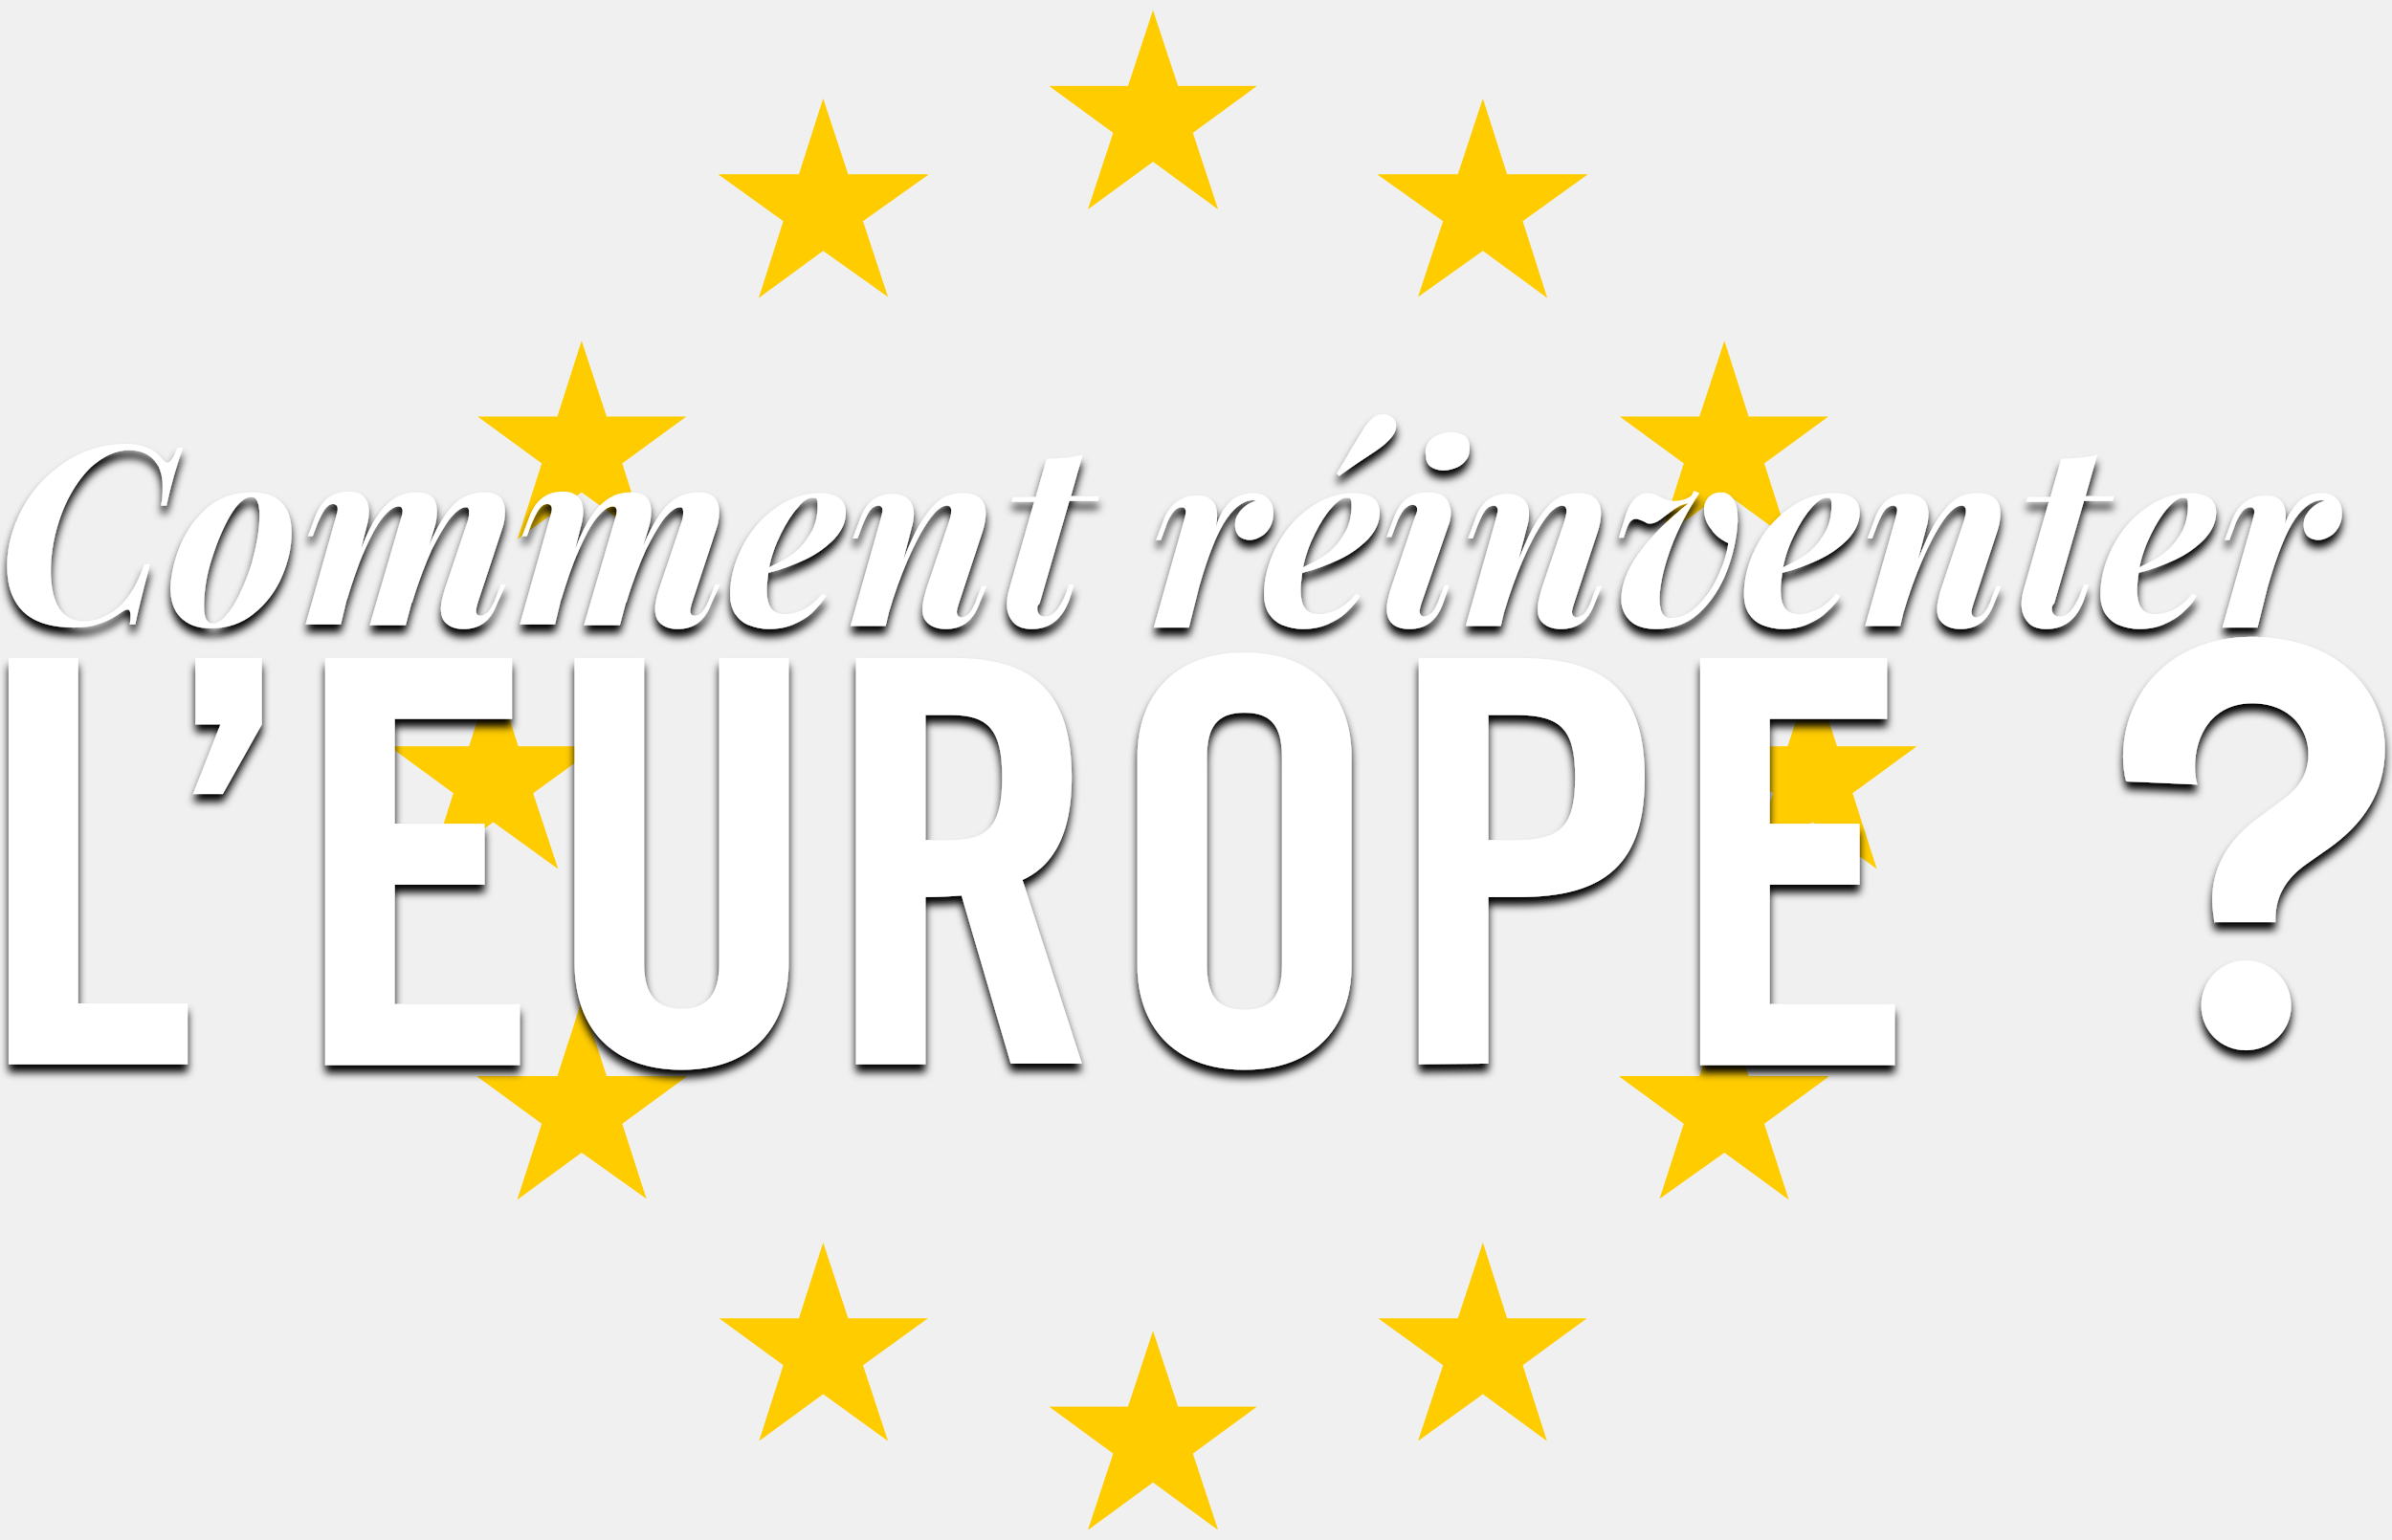
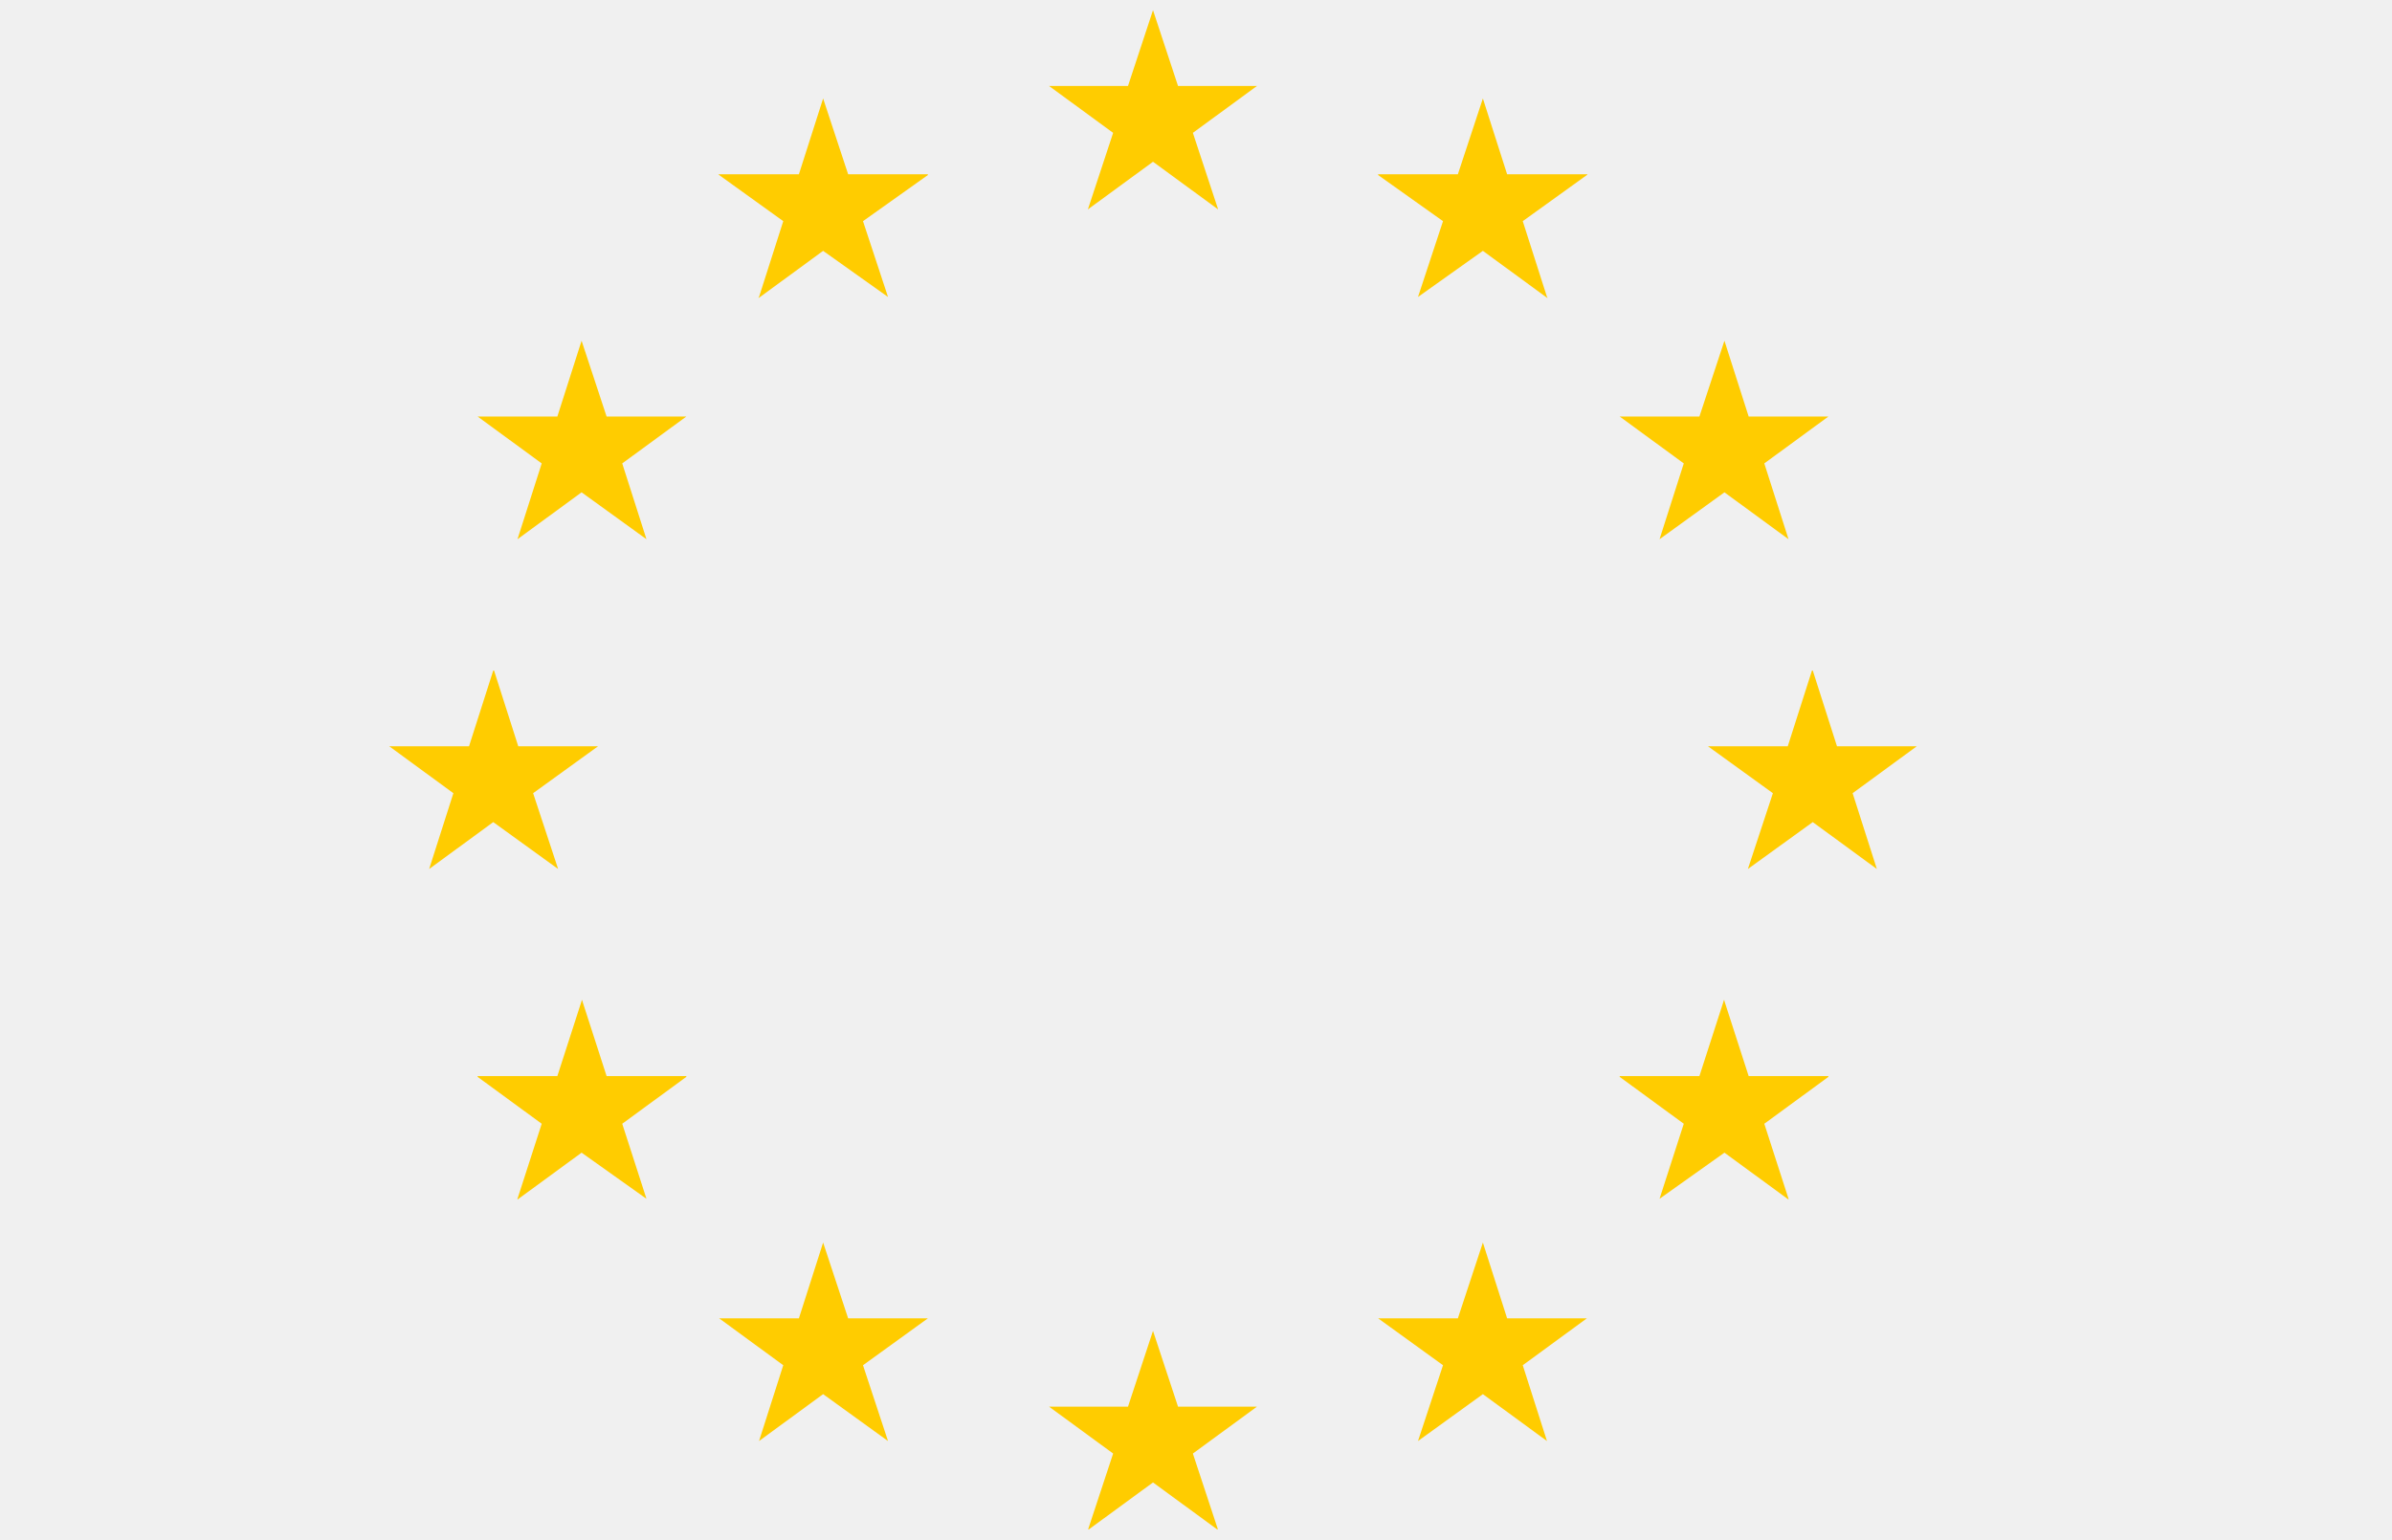
<svg xmlns="http://www.w3.org/2000/svg" version="1.1" x="0px" y="0px" viewBox="0 0 306 197">
  <defs>
    <filter x="-0.7%" y="-1.2%" width="101.3%" height="104.8%" filterUnits="objectBoundingBox" id="filter-1">
      <feOffset dx="0" dy="1" in="SourceAlpha" result="shadowOffsetOuter1" />
      <feGaussianBlur stdDeviation="0.5" in="shadowOffsetOuter1" result="shadowBlurOuter1" />
      <feColorMatrix values="0 0 0 0 0   0 0 0 0 0   0 0 0 0 0  0 0 0 1 0" type="matrix" in="shadowBlurOuter1" result="shadowMatrixOuter1" />
      <feMerge>
        <feMergeNode in="shadowMatrixOuter1" />
        <feMergeNode in="SourceGraphic" />
      </feMerge>
    </filter>
  </defs>
  <polygon fill="#FFCC00" points="155.8,26.7 152.6,17 160.8,11 160.9,11 160.9,11 160.9,11 160.8,11 150.7,11 147.5,1.3 147.5,1.3   147.5,1.3 147.5,1.3 147.5,1.3 144.3,11 134.2,11 134.1,11 134.1,11 134.1,11 134.2,11 142.4,17 139.2,26.7 139.2,26.8 139.2,26.7   139.2,26.8 139.3,26.7 147.5,20.7 155.7,26.7 155.8,26.8 155.8,26.7 155.8,26.8 " />
  <polygon fill="#FFCC00" points="155.8,195.7 152.6,186 160.8,180 160.9,180 160.9,180 160.9,180 160.8,180 150.7,180 147.5,170.3   147.5,170.3 147.5,170.3 147.5,170.3 147.5,170.3 144.3,180 134.2,180 134.1,180 134.1,180 134.1,180 134.2,180 142.4,186   139.2,195.7 139.2,195.7 139.2,195.7 139.2,195.7 139.3,195.7 147.5,189.7 155.7,195.7 155.8,195.7 155.8,195.7 " />
  <polygon fill="#FFCC00" points="240.1,111.2 237,101.5 245.2,95.5 245.2,95.5 245.2,95.5 245.2,95.5 245.2,95.5 235,95.5 231.9,85.8   231.9,85.8 231.9,85.8 231.9,85.8 231.8,85.8 228.7,95.5 218.5,95.5 218.5,95.5 218.5,95.5 218.5,95.5 218.5,95.5 226.8,101.5   223.6,111.2 223.6,111.2 223.6,111.2 223.6,111.2 223.6,111.2 231.9,105.2 240.1,111.2 240.1,111.2 240.1,111.2 " />
  <polygon fill="#FFCC00" points="197.9,38 194.8,28.3 203,22.4 203.1,22.3 203.1,22.3 203.1,22.3 203,22.3 192.8,22.3 189.7,12.6   189.7,12.6 189.7,12.6 189.7,12.6 189.7,12.6 186.5,22.3 176.3,22.3 176.3,22.3 176.3,22.3 176.3,22.3 176.3,22.4 184.6,28.3   181.4,38 181.4,38.1 181.4,38.1 181.4,38.1 181.4,38 189.7,32.1 197.9,38.1 198,38.1 197.9,38.1 198,38.1 " />
  <polygon fill="#FFCC00" points="228.8,69 225.7,59.3 233.9,53.3 233.9,53.3 233.9,53.3 233.9,53.3 233.9,53.3 223.7,53.3 220.6,43.6   220.6,43.5 220.6,43.5 220.6,43.5 220.6,43.6 217.4,53.3 207.2,53.3 207.2,53.3 207.2,53.3 207.2,53.3 207.2,53.3 215.4,59.3   212.3,69 212.3,69 212.3,69 212.3,69 212.3,69 220.6,63 228.8,69 228.8,69 228.8,69 " />
  <polygon fill="#FFCC00" points="228.8,153.4 225.7,143.8 233.9,137.8 233.9,137.7 233.9,137.7 233.9,137.7 233.9,137.7 223.7,137.7   220.6,128.1 220.6,128 220.6,128 220.5,128 220.5,128.1 217.4,137.7 207.2,137.7 207.2,137.7 207.2,137.7 207.2,137.7 207.2,137.8   215.4,143.8 212.3,153.4 212.3,153.5 212.3,153.5 212.3,153.5 212.3,153.4 220.6,147.5 228.8,153.5 228.8,153.5 228.8,153.5   228.8,153.5 " />
  <polygon fill="#FFCC00" points="197.9,184.4 194.8,174.7 203,168.7 203.1,168.7 203.1,168.7 203.1,168.7 203,168.7 192.8,168.7   189.7,159 189.7,158.9 189.7,159 189.7,158.9 189.7,159 186.5,168.7 176.3,168.7 176.3,168.7 176.3,168.7 176.3,168.7 176.3,168.7   184.6,174.7 181.4,184.4 181.4,184.4 181.4,184.4 181.4,184.4 181.4,184.4 189.7,178.4 197.9,184.4 198,184.4 197.9,184.4   198,184.4 " />
  <polygon fill="#FFCC00" points="71.4,111.2 68.2,101.5 76.5,95.5 76.5,95.5 76.5,95.5 76.5,95.5 76.5,95.5 66.3,95.5 63.2,85.8   63.1,85.8 63.1,85.8 63.1,85.8 63.1,85.8 60,95.5 49.8,95.5 49.8,95.5 49.8,95.5 49.8,95.5 49.8,95.5 58,101.5 54.9,111.2   54.9,111.2 54.9,111.2 54.9,111.2 54.9,111.2 63.1,105.2 71.4,111.2 71.4,111.2 71.4,111.2 " />
  <polygon fill="#FFCC00" points="113.6,38 110.4,28.3 118.7,22.4 118.7,22.3 118.7,22.3 118.7,22.3 118.7,22.3 108.5,22.3 105.3,12.6   105.3,12.6 105.3,12.6 105.3,12.6 105.3,12.6 102.2,22.3 92,22.3 91.9,22.3 91.9,22.3 91.9,22.3 92,22.4 100.2,28.3 97.1,38   97,38.1 97.1,38.1 97,38.1 97.1,38.1 105.3,32.1 113.6,38 113.6,38.1 113.6,38.1 113.6,38.1 " />
  <polygon fill="#FFCC00" points="82.7,69 79.6,59.3 87.8,53.3 87.8,53.3 87.8,53.3 87.8,53.3 87.8,53.3 77.6,53.3 74.4,43.6 74.4,43.5   74.4,43.5 74.4,43.5 74.4,43.6 71.3,53.3 61.1,53.3 61.1,53.3 61.1,53.3 61.1,53.3 61.1,53.3 69.3,59.3 66.2,69 66.2,69 66.2,69   66.2,69 66.2,69 74.4,63 82.7,69 82.7,69 82.7,69 " />
  <polygon fill="#FFCC00" points="82.7,153.4 79.6,143.8 87.8,137.8 87.8,137.7 87.8,137.7 87.8,137.7 87.8,137.7 77.6,137.7 74.5,128.1   74.5,128 74.4,128 74.4,128 74.4,128.1 71.3,137.7 61.1,137.7 61.1,137.7 61.1,137.7 61.1,137.7 61.1,137.8 69.3,143.8 66.2,153.4   66.2,153.5 66.2,153.5 66.2,153.5 66.2,153.5 74.4,147.5 82.7,153.4 82.7,153.5 82.7,153.5 82.7,153.5 " />
  <polygon fill="#FFCC00" points="113.6,184.4 110.4,174.7 118.7,168.7 118.7,168.7 118.7,168.7 118.7,168.7 118.7,168.7 108.5,168.7   105.3,159 105.3,158.9 105.3,159 105.3,158.9 105.3,159 102.2,168.7 92,168.7 91.9,168.7 91.9,168.7 91.9,168.7 92,168.7   100.2,174.7 97.1,184.4 97,184.4 97.1,184.4 97,184.4 97.1,184.4 105.3,178.4 113.6,184.4 113.6,184.4 113.6,184.4 " />
-   <g filter="url(#filter-1)" fill="#FFFFFF">
-     <path d="M1.1,136.2v-52H10v44.2h14v7.8H1.1z" />
-     <path d="M33.5,92.7l-5,8.9h-3.8l3.5-8.9H25v-8.5h8.5V92.7z" />
-     <path d="M41.6,136.2v-52h23.9V92h-15v13.4H62v7.8H50.5v15.3h16v7.8H41.6V136.2z" />
-     <path d="M73.5,84.2h8.9v39.2c0,3.8,1.5,5.7,4.8,5.7s4.8-1.9,4.8-5.7V84.2h8.9v38.9c0,8.9-5.2,13.8-13.7,13.8  s-13.7-4.9-13.7-13.8L73.5,84.2L73.5,84.2z" />
-     <path d="M118.4,136.2h-8.9v-52H122c10,0,15.1,4.2,15.1,15.3c0,8.4-3.2,11.7-6.3,13.1l7.6,23.5h-9.1l-6.3-21.5  c-1.2,0.1-3,0.2-4.6,0.2L118.4,136.2L118.4,136.2z M118.4,107.5h3.2c4.8,0,6.6-1.8,6.6-8s-1.8-8-6.6-8h-3.2V107.5z" />
-     <path d="M145.5,96.8c0-7.3,4.3-13.3,13.7-13.3c9.4,0,13.7,6,13.7,13.3v26.8c0,7.3-4.3,13.3-13.7,13.3  c-9.4,0-13.7-6-13.7-13.3V96.8z M154.4,123.4c0,3.9,1.2,5.8,4.8,5.8c3.6,0,4.8-1.9,4.8-5.8V97c0-3.9-1.2-5.8-4.8-5.8  c-3.6,0-4.8,1.9-4.8,5.8V123.4z" />
-     <path d="M181.5,136.2v-52h12.8c11,0,16.1,4.2,16.1,15.3s-5.1,15.3-16.1,15.3h-3.9v21.3L181.5,136.2L181.5,136.2z   M190.4,107.5h3.5c5.8,0,7.6-1.8,7.6-8s-1.8-8-7.6-8h-3.5V107.5z" />
-     <path d="M217.5,136.2v-52h23.9V92h-15v13.4h11.5v7.8h-11.5v15.3h16v7.8h-24.9V136.2z" />
-     <path d="M283.3,118.2c-0.1-0.9-0.3-1.9-0.3-3c0-3.8,1.6-7.3,5.7-10.4l3.5-2.6c2.2-1.6,3.1-3.5,3.1-5.7  c0-3.3-2.4-6.5-7.2-6.5c-5.1,0-7.3,4.1-7.3,8.1c0,0.9,0.1,1.7,0.3,2.3L272,100c-0.3-1-0.4-2.2-0.4-3.2c0-7.8,5.8-15.3,16.5-15.3  c11.2,0,17,7.1,17,14.3c0,5.7-2.9,9.7-7.1,12.7l-3,2.1c-2.5,1.8-3.9,4-3.9,7v0.4h-7.8V118.2z M287.3,122.9c3.2,0,5.8,2.6,5.8,5.8  c0,3.2-2.6,5.7-5.8,5.7s-5.7-2.5-5.7-5.7C281.6,125.5,284.1,122.9,287.3,122.9z" />
-     <path d="M21.3,64.7h-0.7c0.2-0.9,0.2-1.8,0.2-2.5c0-1-0.2-1.8-0.5-2.5c-0.8-1.4-2-2.1-3.8-2.1c-1.7,0-3.3,0.8-4.9,2.2  c-1.5,1.5-2.8,3.5-3.7,5.9s-1.4,4.9-1.4,7.4c0,2.1,0.4,3.7,1.1,4.8c0.8,1.1,1.8,1.6,3.2,1.6c0.8,0,1.7-0.2,2.5-0.6  c0.9-0.4,1.6-0.9,2.3-1.6c0.6-0.6,1-1.2,1.5-2c0.4-0.7,0.9-1.8,1.4-3.1h0.7c-1,3.7-1.6,6.3-1.9,7.7h-0.7c0.1-0.5,0.1-0.8,0.1-1.1  c0-0.5-0.1-0.8-0.4-0.8c-0.2,0-0.4,0.1-0.7,0.3c-1,0.7-1.9,1.2-2.9,1.5c-1,0.4-2.1,0.5-3.3,0.5c-2.9,0-5-0.7-6.4-2  c-1.4-1.4-2.1-3.3-2.1-5.9c0-2.5,0.7-5,2-7.4s3.2-4.4,5.5-5.9s4.9-2.3,7.8-2.3c0.8,0,1.5,0.1,2.1,0.3s1.1,0.4,1.5,0.7  s0.8,0.7,1.1,1.1c0.2,0.2,0.3,0.3,0.5,0.3c0.4,0,0.8-0.6,1.3-1.9h0.7C22.7,59.2,22,61.6,21.3,64.7z" />
-     <path d="M23.1,69.7c0.8-1.9,2-3.5,3.5-4.8c1.6-1.3,3.4-1.9,5.6-1.9c1.7,0,2.9,0.4,3.8,1.3s1.3,2.2,1.3,3.9  c0,1.8-0.4,3.6-1.2,5.5s-2,3.5-3.6,4.8c-1.6,1.3-3.4,1.9-5.6,1.9c-1.7,0-2.9-0.5-3.8-1.4c-0.9-0.9-1.3-2.2-1.3-3.9  C21.9,73.4,22.3,71.6,23.1,69.7z M29.5,65.9c-0.9,1.5-1.7,3.4-2.4,5.6s-1,4.2-1,6.1c0,0.8,0.1,1.3,0.3,1.7c0.2,0.3,0.5,0.5,0.8,0.5  c0.8,0,1.6-0.7,2.6-2.2c0.9-1.5,1.7-3.3,2.4-5.5c0.6-2.2,1-4.3,1-6.2c0-0.8-0.1-1.4-0.3-1.8c-0.2-0.4-0.4-0.5-0.8-0.5  C31.3,63.6,30.4,64.4,29.5,65.9z" />
-     <path d="M63.6,77.2c-0.8,2.2-2.2,3.3-4.3,3.3c-1.2,0-2.1-0.4-2.6-1.2c-0.2-0.4-0.3-0.9-0.3-1.4c0-0.7,0.2-1.5,0.5-2.5  l2.9-8.6c0.2-0.5,0.2-1,0.2-1.3c0-0.4-0.1-0.6-0.4-0.6c-0.6,0-1.2,0.5-2,1.4c-0.7,0.9-1.5,2.3-2.4,4.1c-0.8,1.8-1.7,4.1-2.5,6.8V77  l-0.8,3h-4.6l3.9-13.3c0.2-0.6,0.3-1,0.3-1.3c0-0.4-0.2-0.6-0.5-0.6c-0.6,0-1.3,0.5-2.1,1.5c-0.8,1-1.5,2.4-2.3,4.2  c-0.8,1.8-1.5,3.9-2.2,6.2v-0.1l-0.8,3.3h-4.5L43,66.1c0.1-0.4,0.2-0.7,0.2-0.9c0-0.5-0.2-0.7-0.6-0.7s-0.7,0.2-1,0.6s-0.6,1-1,1.9  L40,68.6h-0.6l0.9-2.4c0.8-2.2,2.2-3.3,4.3-3.3c1.7,0,2.6,0.9,2.6,2.6c0,0.6-0.1,1.2-0.3,1.9l-0.7,2.8c0.7-1.8,1.4-3.2,2.1-4.2  c0.7-1.1,1.5-1.8,2.3-2.3c0.8-0.5,1.7-0.7,2.8-0.7c1.7,0,2.5,0.8,2.5,2.5c0,0.6-0.1,1.4-0.4,2.3l-0.6,2c0.7-1.7,1.5-3.1,2.2-4.1  s1.5-1.7,2.3-2.1S61,63,62,63c1.7,0,2.6,0.8,2.6,2.5c0,0.7-0.1,1.5-0.4,2.3l-3.1,9.4c-0.1,0.4-0.2,0.7-0.2,1c0,0.4,0.2,0.6,0.6,0.6  c0.7,0,1.4-0.8,2-2.5l0.6-1.5h0.6L63.6,77.2z" />
-     <path d="M91,77.2c-0.8,2.2-2.2,3.3-4.3,3.3c-1.2,0-2.1-0.4-2.6-1.2c-0.2-0.4-0.3-0.9-0.3-1.4c0-0.7,0.2-1.5,0.5-2.5  l2.9-8.6c0.2-0.5,0.2-1,0.2-1.3c0-0.4-0.1-0.6-0.4-0.6c-0.6,0-1.2,0.5-2,1.4c-0.7,0.9-1.5,2.3-2.4,4.1c-0.8,1.8-1.7,4.1-2.5,6.8V77  l-0.8,3h-4.6l3.9-13.3c0.2-0.6,0.3-1,0.3-1.3c0-0.4-0.2-0.6-0.5-0.6c-0.6,0-1.3,0.5-2.1,1.5c-0.8,1-1.5,2.4-2.3,4.2  c-0.8,1.8-1.5,3.9-2.2,6.2v-0.1L71,79.9h-4.5l3.9-13.8c0.1-0.4,0.2-0.7,0.2-0.9c0-0.5-0.2-0.7-0.6-0.7s-0.7,0.2-1,0.6s-0.6,1-1,1.9  l-0.6,1.6h-0.6l0.9-2.4c0.8-2.2,2.2-3.3,4.3-3.3c1.7,0,2.6,0.9,2.6,2.6c0,0.6-0.1,1.2-0.3,1.9l-0.7,2.8c0.7-1.8,1.4-3.2,2.1-4.2  c0.7-1.1,1.5-1.8,2.3-2.3c0.8-0.5,1.7-0.7,2.8-0.7c1.7,0,2.5,0.8,2.5,2.5c0,0.6-0.1,1.4-0.4,2.3l-0.6,2c0.7-1.7,1.5-3.1,2.2-4.1  s1.5-1.7,2.3-2.1s1.6-0.6,2.6-0.6c1.7,0,2.6,0.8,2.6,2.5c0,0.7-0.1,1.5-0.4,2.3l-3.1,9.4c-0.1,0.4-0.2,0.7-0.2,1  c0,0.4,0.2,0.6,0.6,0.6c0.7,0,1.4-0.8,2-2.5l0.6-1.5h0.6L91,77.2z" />
-     <path d="M104,78.3c-0.7,0.7-1.6,1.2-2.5,1.6c-0.9,0.4-2,0.6-3.1,0.6c-1,0-1.8-0.2-2.6-0.5c-0.8-0.3-1.4-0.9-1.8-1.5  c-0.4-0.7-0.6-1.5-0.6-2.5c0-1.9,0.5-3.9,1.5-5.9s2.4-3.7,4.2-5c1.8-1.3,3.7-2,5.8-2c1,0,1.8,0.2,2.4,0.6c0.6,0.4,0.9,1.1,0.9,1.9  c0,1.2-0.5,2.3-1.5,3.4c-1,1-2.2,1.9-3.7,2.6c-1.5,0.7-3.1,1.3-4.7,1.7c-0.1,0.8-0.2,1.5-0.2,2.2c0,1.1,0.2,1.9,0.6,2.4  s1,0.7,1.8,0.7c0.7,0,1.4-0.2,2.3-0.6c0.8-0.4,1.6-1.1,2.4-2l0.5,0.2C105.3,76.9,104.7,77.6,104,78.3z M102.1,64.9  c-0.8,0.9-1.5,2-2.2,3.4s-1.2,2.8-1.5,4.3c1.5-0.7,2.7-1.4,3.5-2.1c0.9-0.8,1.5-1.7,2-2.6c0.5-1,0.7-2.1,0.7-3.2  c0-0.4,0-0.7-0.1-0.8c-0.1-0.2-0.2-0.2-0.4-0.2C103.5,63.6,102.8,64,102.1,64.9z" />
-     <path d="M125.3,77.2c-0.8,2.2-2.2,3.3-4.3,3.3c-1.2,0-2.1-0.4-2.6-1.1c-0.3-0.4-0.4-0.9-0.4-1.5s0.2-1.5,0.5-2.5  l2.9-8.6c0.2-0.6,0.3-1.1,0.3-1.4c0-0.5-0.2-0.7-0.6-0.7c-0.6,0-1.4,0.6-2.3,1.9c-0.9,1.3-1.8,3-2.7,5.1c-0.9,2.1-1.7,4.3-2.4,6.7  l-0.4,1.7h-4.5l3.9-13.8c0.1-0.4,0.2-0.8,0.2-1c0-0.4-0.2-0.6-0.5-0.6c-0.4,0-0.8,0.2-1.1,0.6c-0.3,0.4-0.6,1-1,2l-0.6,1.6h-0.6  l0.9-2.4c0.4-1.2,1-2,1.6-2.5c0.7-0.5,1.5-0.8,2.5-0.8c1.8,0,2.8,0.9,2.8,2.6c0,0.5-0.1,1.2-0.3,1.8l-1,3.9c0.9-2.2,1.7-3.9,2.5-5.1  c0.8-1.2,1.6-2.1,2.4-2.6c0.8-0.5,1.7-0.7,2.7-0.7c1.9,0,2.9,0.9,2.9,2.6c0,0.6-0.1,1.4-0.4,2.3l-3.1,9.4c-0.1,0.3-0.2,0.7-0.2,0.9  c0,0.4,0.2,0.7,0.6,0.7c0.3,0,0.7-0.2,1-0.5c0.3-0.4,0.7-1,1-2l0.6-1.5h0.6L125.3,77.2z" />
-     <path d="M132.7,77.9c0,0.6,0.3,1,1,1c0.5,0,0.9-0.2,1.4-0.7c0.4-0.5,0.8-1.1,1.2-2.1l0.5-1.3h0.6l-0.6,1.9  c-0.9,2.5-2.5,3.8-4.8,3.8c-1.1,0-1.9-0.3-2.4-0.9s-0.8-1.3-0.8-2.3c0-0.6,0.1-1.2,0.3-1.9l3.2-11.2h-2.9l0.2-0.6h2.9l1.4-4.9  c1.8,0,3.4-0.2,4.6-0.5l-1.5,5.3h3.6l-0.1,0.6h-3.7L133,77.2C132.7,77.5,132.7,77.7,132.7,77.9z" />
-     <path d="M156.5,65.3c0.5-0.8,1.1-1.4,1.7-1.7s1.3-0.5,2.1-0.5c0.8,0,1.4,0.2,1.9,0.7c0.5,0.5,0.7,1.1,0.7,1.9  c0,0.6-0.1,1.1-0.4,1.7c-0.3,0.5-0.6,0.9-1.1,1.2c-0.5,0.3-1,0.5-1.5,0.5c-0.6,0-1.1-0.2-1.4-0.5c-0.3-0.3-0.5-0.8-0.5-1.4  c0-0.5,0.1-1,0.4-1.4c0.2-0.4,0.6-0.8,1-1.1c0.4-0.3,0.9-0.5,1.3-0.6c-0.2-0.1-0.4-0.1-0.4-0.1c-1.1,0-2.3,0.8-3.4,2.4  c-1.1,1.6-2.3,4.5-3.5,8.7l-1.3,5.2h-4.5l3.9-13.8c0.1-0.4,0.2-0.8,0.2-1c0-0.4-0.2-0.6-0.5-0.6c-0.4,0-0.8,0.2-1.1,0.6  c-0.3,0.4-0.7,1-1,2l-0.6,1.6h-0.6l0.9-2.4c0.8-2.2,2.3-3.3,4.4-3.3c1.6,0,2.5,0.9,2.5,2.6c0,0.6-0.1,1.2-0.2,1.9l-0.3,1.1  C155.5,67.2,156,66.1,156.5,65.3z" />
-     <path d="M172.3,78.3c-0.7,0.7-1.6,1.2-2.5,1.6c-0.9,0.4-2,0.6-3.1,0.6c-1,0-1.8-0.2-2.6-0.5c-0.8-0.3-1.4-0.9-1.8-1.5  c-0.4-0.7-0.6-1.5-0.6-2.5c0-1.9,0.5-3.9,1.5-5.9s2.4-3.7,4.2-5c1.8-1.3,3.7-2,5.8-2c1,0,1.8,0.2,2.4,0.6c0.6,0.4,0.9,1.1,0.9,1.9  c0,1.2-0.5,2.3-1.5,3.4c-1,1-2.2,1.9-3.7,2.6c-1.5,0.7-3.1,1.3-4.7,1.7c-0.1,0.8-0.2,1.5-0.2,2.2c0,1.1,0.2,1.9,0.6,2.4  s1,0.7,1.8,0.7c0.7,0,1.4-0.2,2.3-0.6c0.8-0.4,1.6-1.1,2.4-2l0.5,0.2C173.7,76.9,173,77.6,172.3,78.3z M170.4,64.9  c-0.8,0.9-1.5,2-2.2,3.4s-1.2,2.8-1.5,4.3c1.5-0.7,2.7-1.4,3.5-2.1c0.9-0.8,1.5-1.7,2-2.6c0.5-1,0.7-2.1,0.7-3.2  c0-0.4,0-0.7-0.1-0.8c-0.1-0.2-0.2-0.2-0.4-0.2C171.9,63.6,171.2,64,170.4,64.9z M172.9,57.4c0.6-1,1.1-1.8,1.4-2.3s0.6-0.9,1-1.3  c0.5-0.6,1.1-0.8,1.7-0.8c0.4,0,0.8,0.2,1.2,0.5c0.3,0.3,0.4,0.6,0.4,1c0,0.6-0.3,1.2-0.9,1.8c-0.3,0.3-0.6,0.6-1,0.9  c-0.4,0.3-1.1,0.8-2.2,1.5s-2.2,1.5-3.2,2.2l-0.3-0.3C171.7,59.5,172.3,58.5,172.9,57.4z" />
-     <path d="M181.3,65.2c0-0.4-0.2-0.6-0.6-0.6s-0.7,0.2-1.1,0.6c-0.3,0.4-0.7,1-1,1.9l-0.6,1.6h-0.6l0.9-2.4  c0.8-2.2,2.2-3.3,4.4-3.3c1,0,1.7,0.2,2.2,0.7c0.4,0.5,0.7,1.1,0.7,1.9c0,0.6-0.1,1.2-0.4,1.9l-3.4,9.8c-0.1,0.4-0.2,0.7-0.2,0.9  c0,0.4,0.2,0.7,0.6,0.7c0.3,0,0.6-0.2,1-0.5c0.3-0.4,0.7-1,1-2l0.6-1.5h0.6l-0.8,2.3c-0.8,2.2-2.2,3.3-4.3,3.3  c-1.9,0-2.9-0.9-2.9-2.6c0-0.7,0.2-1.5,0.5-2.5l3.1-9.2C181.2,65.8,181.3,65.5,181.3,65.2z M182.7,56.7c0.3-0.5,0.7-0.8,1.2-1  s1-0.4,1.7-0.4c0.8,0,1.3,0.2,1.8,0.5c0.4,0.3,0.6,0.8,0.6,1.5c0,0.6-0.1,1.1-0.4,1.5s-0.7,0.8-1.2,1s-1.1,0.4-1.7,0.4  c-0.7,0-1.3-0.2-1.7-0.5c-0.4-0.3-0.6-0.8-0.6-1.4C182.3,57.7,182.4,57.1,182.7,56.7z" />
-     <path d="M204,77.2c-0.8,2.2-2.2,3.3-4.3,3.3c-1.2,0-2.1-0.4-2.6-1.1c-0.3-0.4-0.4-0.9-0.4-1.5s0.2-1.5,0.5-2.5l2.9-8.6  c0.2-0.6,0.3-1.1,0.3-1.4c0-0.5-0.2-0.7-0.6-0.7c-0.6,0-1.4,0.6-2.3,1.9c-0.9,1.3-1.8,3-2.7,5.1c-0.9,2.1-1.7,4.3-2.4,6.7l-0.4,1.7  h-4.5l3.9-13.8c0.1-0.4,0.2-0.8,0.2-1c0-0.4-0.2-0.6-0.5-0.6c-0.4,0-0.8,0.2-1.1,0.6c-0.3,0.4-0.6,1-1,2l-0.6,1.6h-0.6l0.9-2.4  c0.4-1.2,1-2,1.6-2.5c0.7-0.5,1.5-0.8,2.5-0.8c1.8,0,2.8,0.9,2.8,2.6c0,0.5-0.1,1.2-0.3,1.8l-1,3.9c0.9-2.2,1.7-3.9,2.5-5.1  c0.8-1.2,1.6-2.1,2.4-2.6c0.8-0.5,1.7-0.7,2.7-0.7c1.9,0,2.9,0.9,2.9,2.6c0,0.6-0.1,1.4-0.4,2.3l-3.1,9.4c-0.1,0.3-0.2,0.7-0.2,0.9  c0,0.4,0.2,0.7,0.6,0.7c0.3,0,0.7-0.2,1-0.5c0.3-0.4,0.7-1,1-2l0.6-1.5h0.6L204,77.2z" />
-     <path d="M213.8,70c-0.9,2.4-1.4,4.5-1.5,6.4c0,0.9,0.1,1.6,0.3,2s0.6,0.7,1.1,0.7c1.2,0,2.4-0.5,3.4-1.5  s1.9-2.2,2.6-3.7s1.2-2.9,1.4-4.4c-0.9-0.4-1.7-1-2.2-1.8c-0.6-0.7-0.9-1.6-0.9-2.5c0-0.7,0.2-1.2,0.6-1.6c0.4-0.4,0.9-0.6,1.5-0.6  c0.8,0,1.3,0.3,1.7,1c0.4,0.6,0.5,1.5,0.5,2.7c-0.1,2.2-0.6,4.3-1.4,6.4s-2,3.9-3.5,5.3s-3.4,2.1-5.5,2.1c-1.6,0-2.7-0.4-3.4-1.1  s-1.1-1.6-1.1-2.7c0-3.6,2.9-7.7,8.6-12.3c-0.5,0.1-1,0.2-1.4,0.5c-0.4,0.2-1,0.7-1.7,1.2c-0.7,0.6-1.3,0.9-1.8,0.9  c-0.2,0-0.3,0-0.5-0.1c-0.1-0.1-0.4-0.2-0.6-0.3c-0.3-0.1-0.5-0.2-0.7-0.2c-0.3,0-0.5,0.1-0.7,0.3c-0.2,0.2-0.4,0.6-0.6,1.2  l-0.3,0.9h-0.6l0.7-2.3c0.6-2.3,1.7-3.4,3-3.4c0.4,0,0.8,0.1,1.2,0.3c0.4,0.2,0.7,0.4,1,0.5c0.3,0.1,0.6,0.2,1.1,0.2  c0.9,0,1.7-0.2,2.3-0.7l0.3-0.6l0.7,0.3C215.9,65.3,214.7,67.6,213.8,70z" />
-     <path d="M233.7,78.3c-0.7,0.7-1.6,1.2-2.5,1.6c-0.9,0.4-2,0.6-3.1,0.6c-1,0-1.8-0.2-2.6-0.5c-0.8-0.3-1.4-0.9-1.8-1.5  c-0.4-0.7-0.6-1.5-0.6-2.5c0-1.9,0.5-3.9,1.5-5.9s2.4-3.7,4.2-5c1.8-1.3,3.7-2,5.8-2c1,0,1.8,0.2,2.4,0.6c0.6,0.4,0.9,1.1,0.9,1.9  c0,1.2-0.5,2.3-1.5,3.4c-1,1-2.2,1.9-3.7,2.6c-1.5,0.7-3.1,1.3-4.7,1.7c-0.1,0.8-0.2,1.5-0.2,2.2c0,1.1,0.2,1.9,0.6,2.4  s1,0.7,1.8,0.7c0.7,0,1.4-0.2,2.3-0.6c0.8-0.4,1.6-1.1,2.4-2l0.5,0.2C235.1,76.9,234.5,77.6,233.7,78.3z M231.8,64.9  c-0.8,0.9-1.5,2-2.2,3.4s-1.2,2.8-1.5,4.3c1.5-0.7,2.7-1.4,3.5-2.1c0.9-0.8,1.5-1.7,2-2.6c0.5-1,0.7-2.1,0.7-3.2  c0-0.4,0-0.7-0.1-0.8c-0.1-0.2-0.2-0.2-0.4-0.2C233.3,63.6,232.6,64,231.8,64.9z" />
-     <path d="M255.1,77.2c-0.8,2.2-2.2,3.3-4.3,3.3c-1.2,0-2.1-0.4-2.6-1.1c-0.3-0.4-0.4-0.9-0.4-1.5s0.2-1.5,0.5-2.5  l2.9-8.6c0.2-0.6,0.3-1.1,0.3-1.4c0-0.5-0.2-0.7-0.6-0.7c-0.6,0-1.4,0.6-2.3,1.9c-0.9,1.3-1.8,3-2.7,5.1c-0.9,2.1-1.7,4.3-2.4,6.7  l-0.4,1.7h-4.5l3.9-13.8c0.1-0.4,0.2-0.8,0.2-1c0-0.4-0.2-0.6-0.5-0.6c-0.4,0-0.8,0.2-1.1,0.6c-0.3,0.4-0.6,1-1,2l-0.6,1.6h-0.6  l0.9-2.4c0.4-1.2,1-2,1.6-2.5c0.7-0.5,1.5-0.8,2.5-0.8c1.8,0,2.8,0.9,2.8,2.6c0,0.5-0.1,1.2-0.3,1.8l-1,3.9c0.9-2.2,1.7-3.9,2.5-5.1  c0.8-1.2,1.6-2.1,2.4-2.6c0.8-0.5,1.7-0.7,2.7-0.7c1.9,0,2.9,0.9,2.9,2.6c0,0.6-0.1,1.4-0.4,2.3l-3.1,9.4c-0.1,0.3-0.2,0.7-0.2,0.9  c0,0.4,0.2,0.7,0.6,0.7c0.3,0,0.7-0.2,1-0.5c0.3-0.4,0.7-1,1-2l0.6-1.5h0.6L255.1,77.2z" />
-     <path d="M262.5,77.9c0,0.6,0.3,1,1,1c0.5,0,0.9-0.2,1.4-0.7c0.4-0.5,0.8-1.1,1.2-2.1l0.5-1.3h0.6l-0.6,1.9  c-0.9,2.5-2.5,3.8-4.8,3.8c-1.1,0-1.9-0.3-2.4-0.9s-0.8-1.3-0.8-2.3c0-0.6,0.1-1.2,0.3-1.9l3.2-11.2h-2.9l0.2-0.6h2.9l1.4-4.9  c1.8,0,3.4-0.2,4.6-0.5l-1.5,5.3h3.6l-0.1,0.6h-3.7l-3.8,13.1C262.5,77.5,262.5,77.7,262.5,77.9z" />
-     <path d="M279.3,78.3c-0.7,0.7-1.6,1.2-2.5,1.6c-0.9,0.4-2,0.6-3.1,0.6c-1,0-1.8-0.2-2.6-0.5c-0.8-0.3-1.4-0.9-1.8-1.5  c-0.4-0.7-0.6-1.5-0.6-2.5c0-1.9,0.5-3.9,1.5-5.9s2.4-3.7,4.2-5c1.8-1.3,3.7-2,5.8-2c1,0,1.8,0.2,2.4,0.6c0.6,0.4,0.9,1.1,0.9,1.9  c0,1.2-0.5,2.3-1.5,3.4c-1,1-2.2,1.9-3.7,2.6c-1.5,0.7-3.1,1.3-4.7,1.7c-0.1,0.8-0.2,1.5-0.2,2.2c0,1.1,0.2,1.9,0.6,2.4  c0.4,0.5,1,0.7,1.8,0.7c0.7,0,1.4-0.2,2.3-0.6c0.8-0.4,1.6-1.1,2.4-2l0.5,0.2C280.7,76.9,280.1,77.6,279.3,78.3z M277.4,64.9  c-0.8,0.9-1.5,2-2.2,3.4s-1.2,2.8-1.5,4.3c1.5-0.7,2.7-1.4,3.5-2.1c0.9-0.8,1.5-1.7,2-2.6c0.5-1,0.7-2.1,0.7-3.2  c0-0.4,0-0.7-0.1-0.8c-0.1-0.2-0.2-0.2-0.4-0.2C278.9,63.6,278.2,64,277.4,64.9z" />
-     <path d="M293.2,65.3c0.5-0.8,1.1-1.4,1.7-1.7c0.6-0.3,1.3-0.5,2.1-0.5c0.8,0,1.4,0.2,1.9,0.7c0.5,0.5,0.7,1.1,0.7,1.9  c0,0.6-0.1,1.1-0.4,1.7c-0.3,0.5-0.6,0.9-1.1,1.2c-0.5,0.3-1,0.5-1.5,0.5c-0.6,0-1.1-0.2-1.4-0.5c-0.3-0.3-0.5-0.8-0.5-1.4  c0-0.5,0.1-1,0.4-1.4c0.2-0.4,0.6-0.8,1-1.1c0.4-0.3,0.9-0.5,1.3-0.6C297.2,64,297,64,297,64c-1.1,0-2.3,0.8-3.4,2.4  c-1.1,1.6-2.3,4.5-3.5,8.7l-1.3,5.2h-4.5l3.9-13.8c0.1-0.4,0.2-0.8,0.2-1c0-0.4-0.2-0.6-0.5-0.6c-0.4,0-0.8,0.2-1.1,0.6s-0.7,1-1,2  l-0.6,1.6h-0.6l0.9-2.4c0.8-2.2,2.3-3.3,4.4-3.3c1.6,0,2.5,0.9,2.5,2.6c0,0.6-0.1,1.2-0.2,1.9l-0.3,1.1  C292.1,67.2,292.6,66.1,293.2,65.3z" />
-   </g>
</svg>
